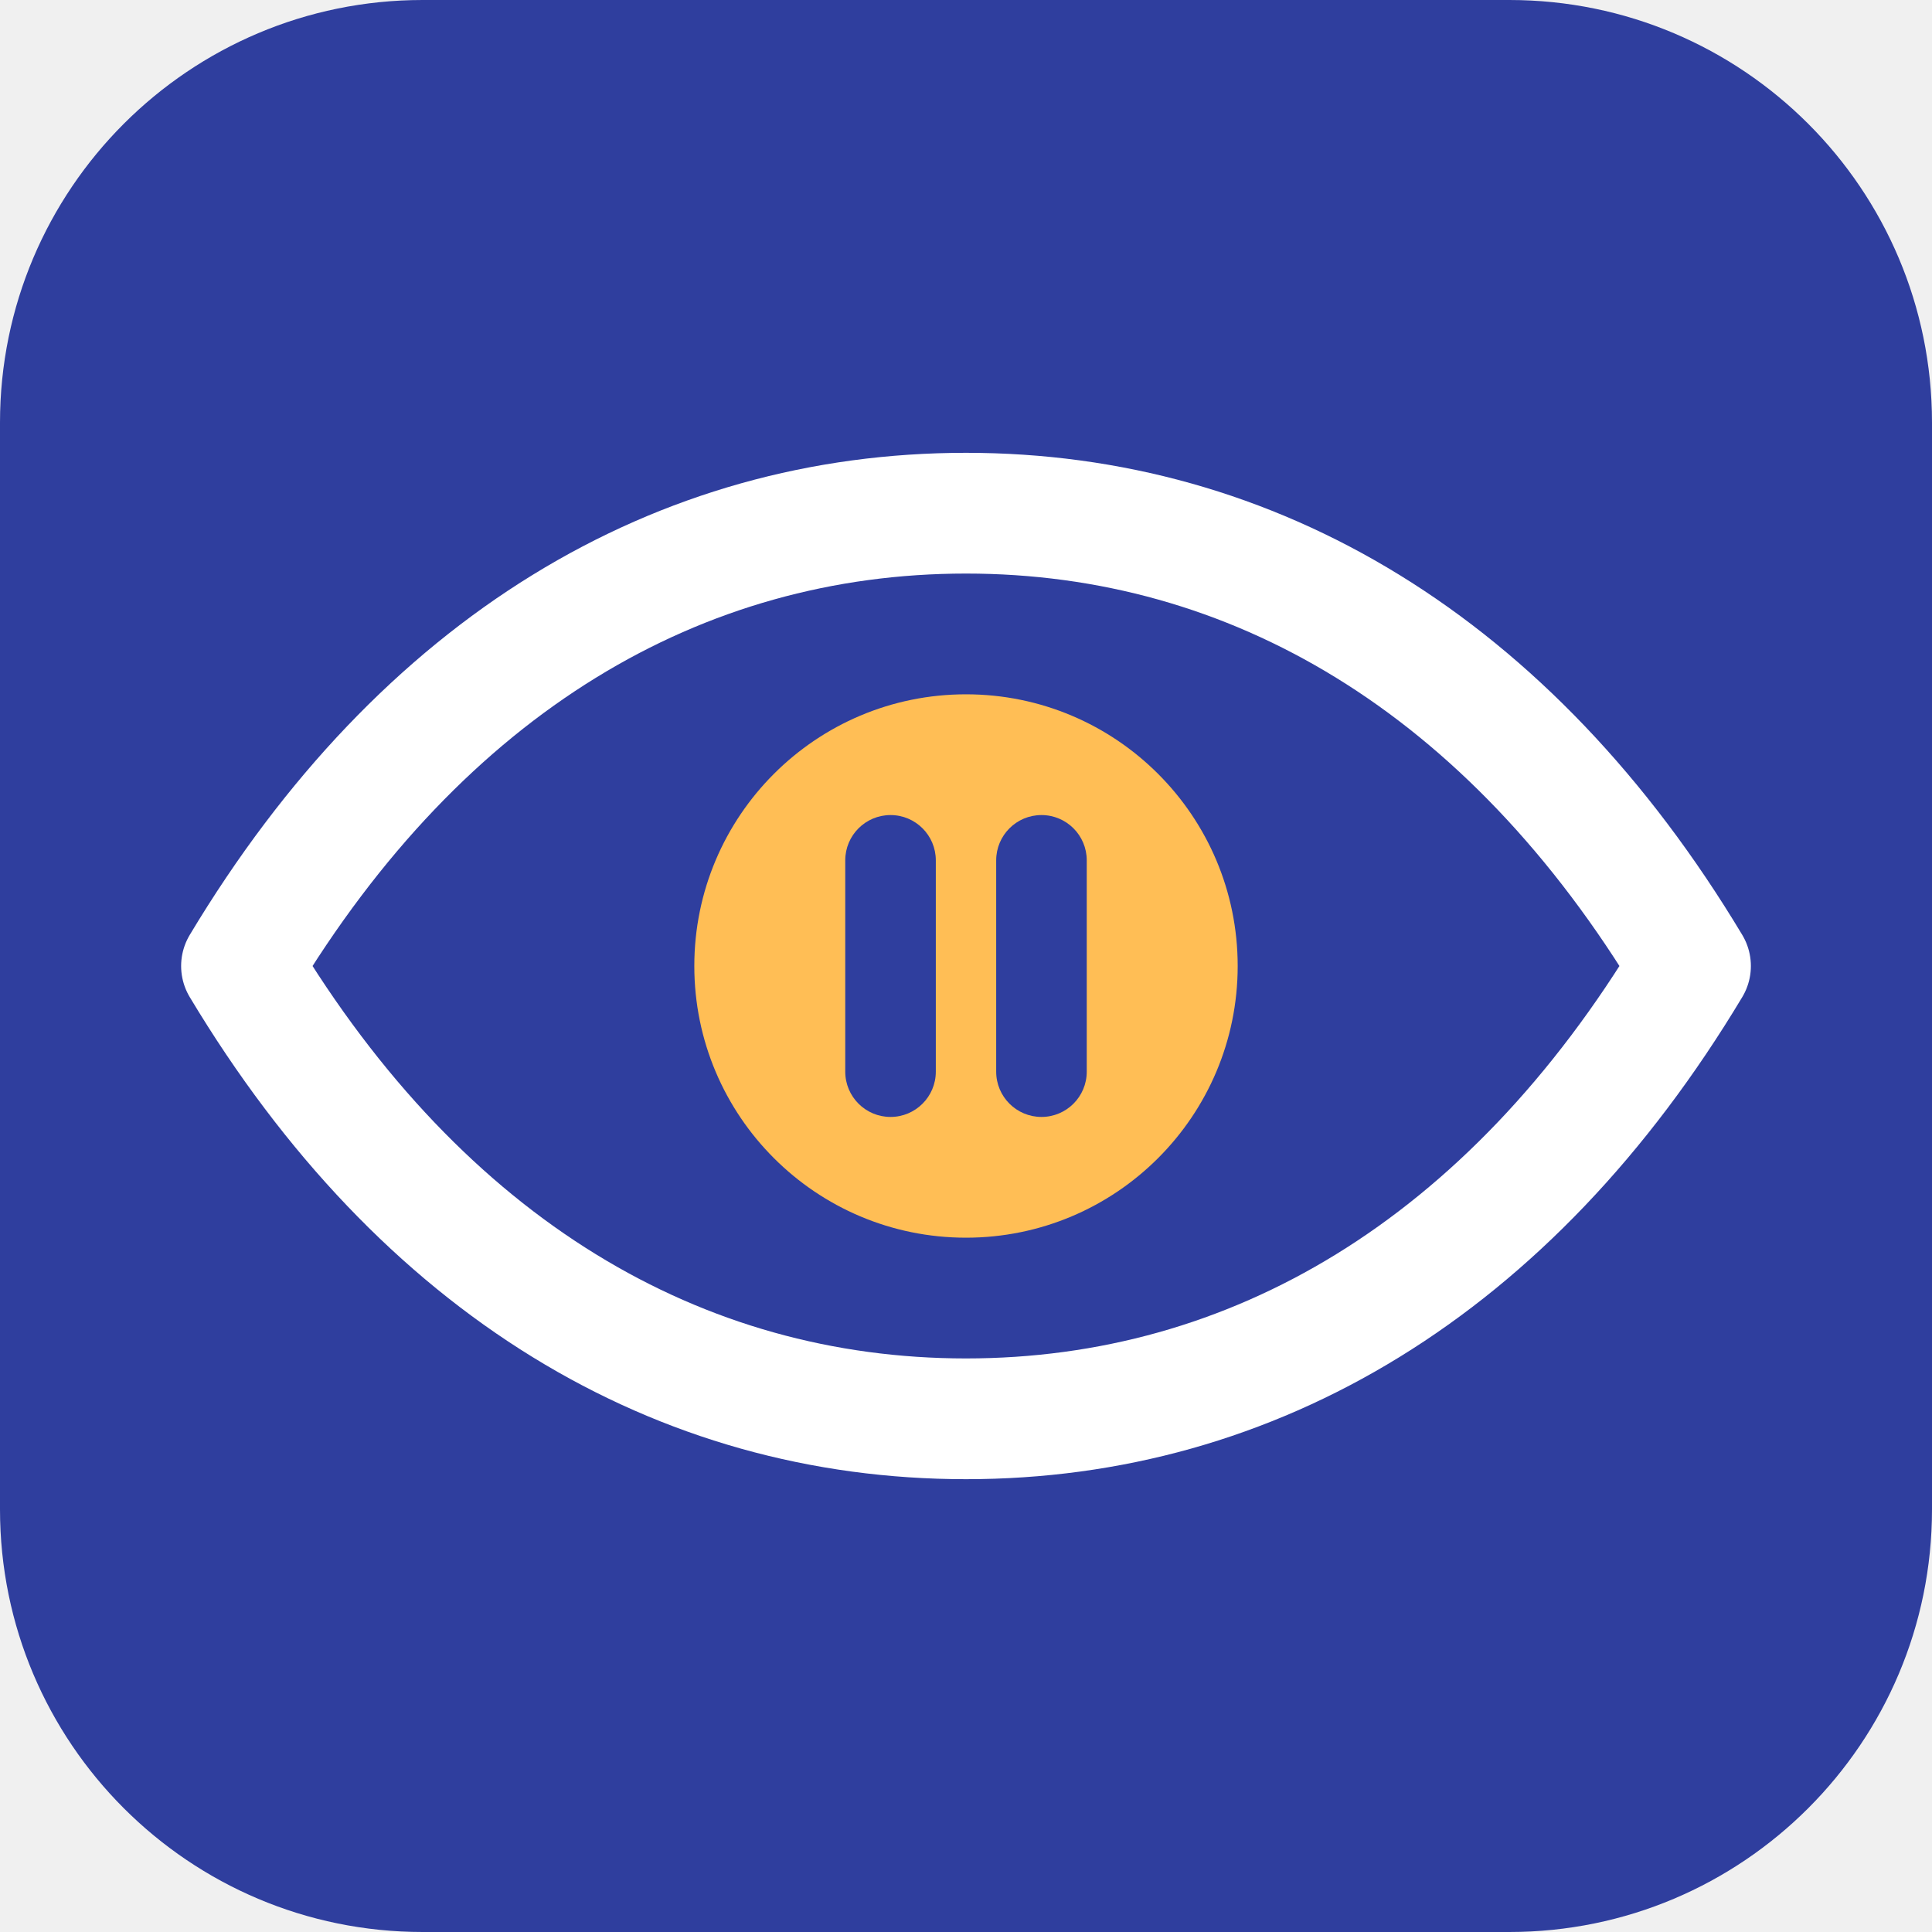
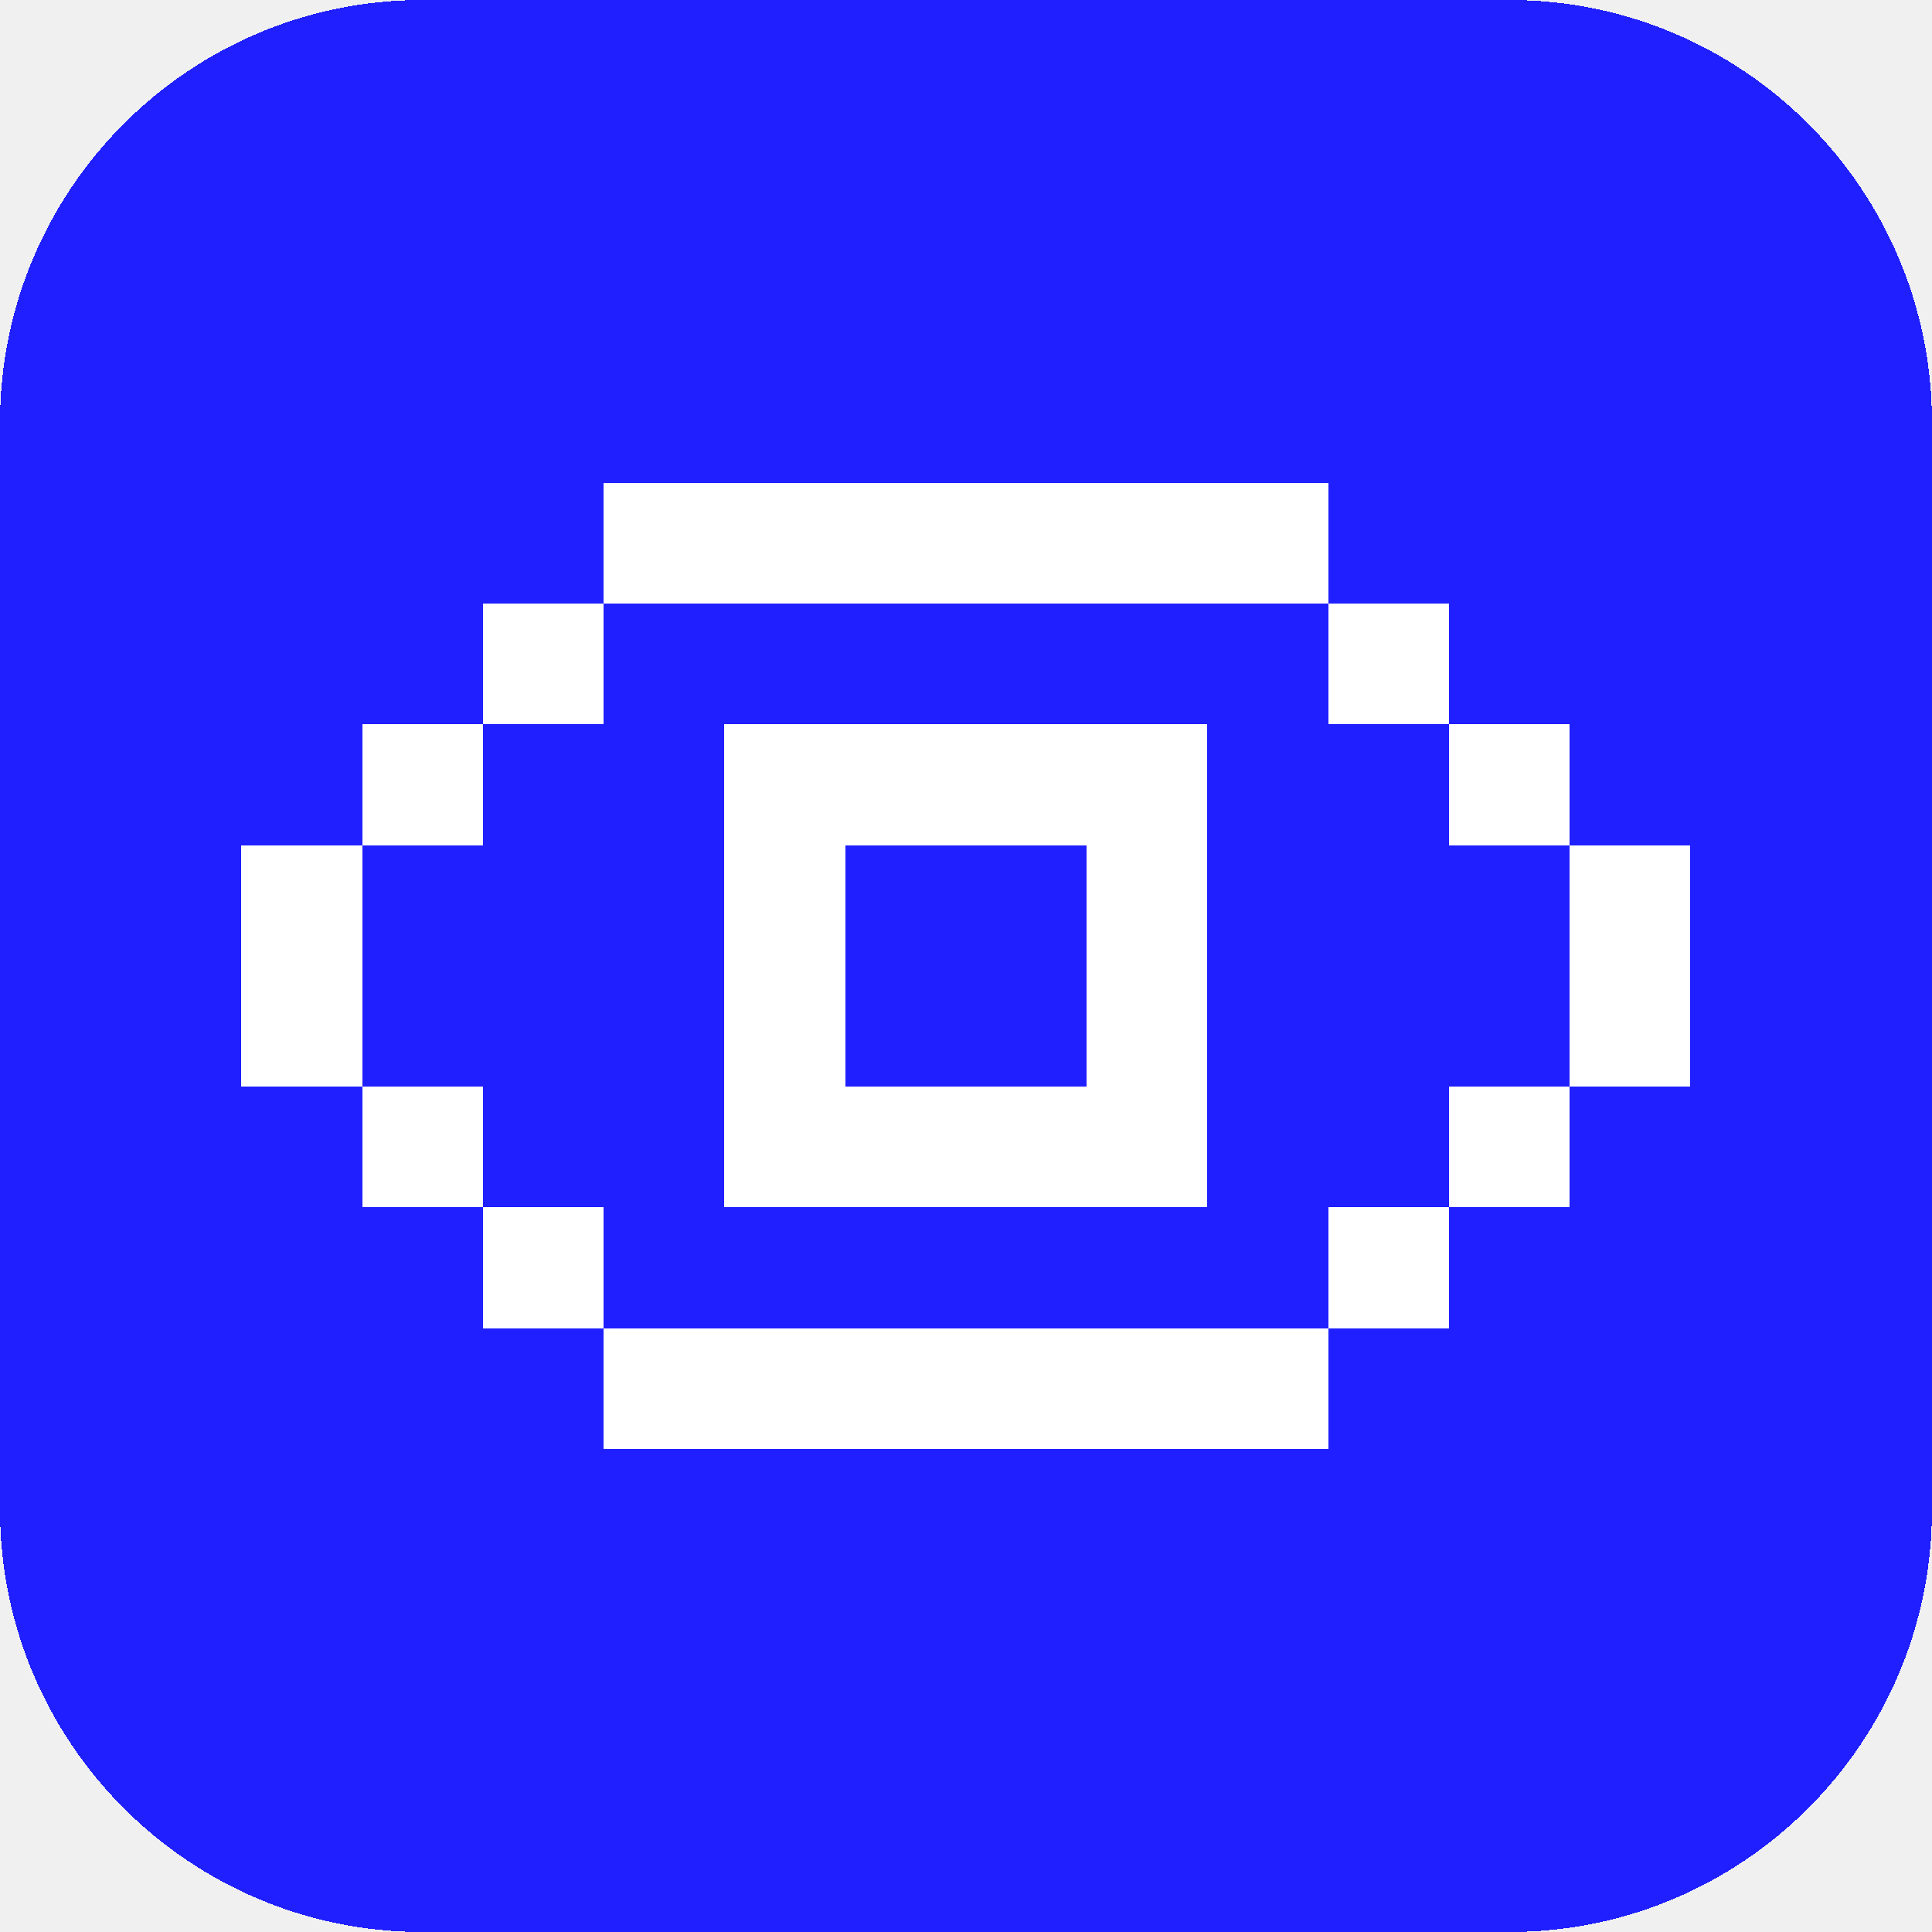
- <svg xmlns="http://www.w3.org/2000/svg" viewBox="0 0 64 64">
-   <rect width="64" height="64" rx="14" fill="#2F3E9E" />
-   <path d="M8 32c6-10 14.5-15 24-15s18 5 24 15c-6 10-14.5 15-24 15S14 42 8 32z" fill="none" stroke="#FFFFFF" stroke-width="4" stroke-linejoin="round" />
-   <circle cx="32" cy="32" r="9" fill="#FFBE55" />
-   <rect x="28" y="27" width="3" height="10" rx="1.5" fill="#2F3E9E" />
-   <rect x="33" y="27" width="3" height="10" rx="1.5" fill="#2F3E9E" />
+ <svg xmlns="http://www.w3.org/2000/svg" viewBox="0 0 64 64" shape-rendering="crispEdges">
+   <rect width="64" height="64" rx="14" fill="#1F1FFF" />
+   <g fill="#FFFFFF">
+     <rect x="8" y="28" width="4" height="4" />
+     <rect x="8" y="32" width="4" height="4" />
+     <rect x="12" y="24" width="4" height="4" />
+     <rect x="12" y="36" width="4" height="4" />
+     <rect x="16" y="20" width="4" height="4" />
+     <rect x="16" y="40" width="4" height="4" />
+     <rect x="20" y="16" width="4" height="4" />
+     <rect x="20" y="44" width="4" height="4" />
+     <rect x="24" y="16" width="4" height="4" />
+     <rect x="24" y="24" width="4" height="4" />
+     <rect x="24" y="28" width="4" height="4" />
+     <rect x="24" y="32" width="4" height="4" />
+     <rect x="24" y="36" width="4" height="4" />
+     <rect x="24" y="44" width="4" height="4" />
+     <rect x="28" y="16" width="4" height="4" />
+     <rect x="28" y="24" width="4" height="4" />
+     <rect x="28" y="36" width="4" height="4" />
+     <rect x="28" y="44" width="4" height="4" />
+     <rect x="32" y="16" width="4" height="4" />
+     <rect x="32" y="24" width="4" height="4" />
+     <rect x="32" y="36" width="4" height="4" />
+     <rect x="32" y="44" width="4" height="4" />
+     <rect x="36" y="16" width="4" height="4" />
+     <rect x="36" y="24" width="4" height="4" />
+     <rect x="36" y="28" width="4" height="4" />
+     <rect x="36" y="32" width="4" height="4" />
+     <rect x="36" y="36" width="4" height="4" />
+     <rect x="36" y="44" width="4" height="4" />
+     <rect x="40" y="16" width="4" height="4" />
+     <rect x="40" y="44" width="4" height="4" />
+     <rect x="44" y="20" width="4" height="4" />
+     <rect x="44" y="40" width="4" height="4" />
+     <rect x="48" y="24" width="4" height="4" />
+     <rect x="48" y="36" width="4" height="4" />
+     <rect x="52" y="28" width="4" height="4" />
+     <rect x="52" y="32" width="4" height="4" />
+   </g>
</svg>
